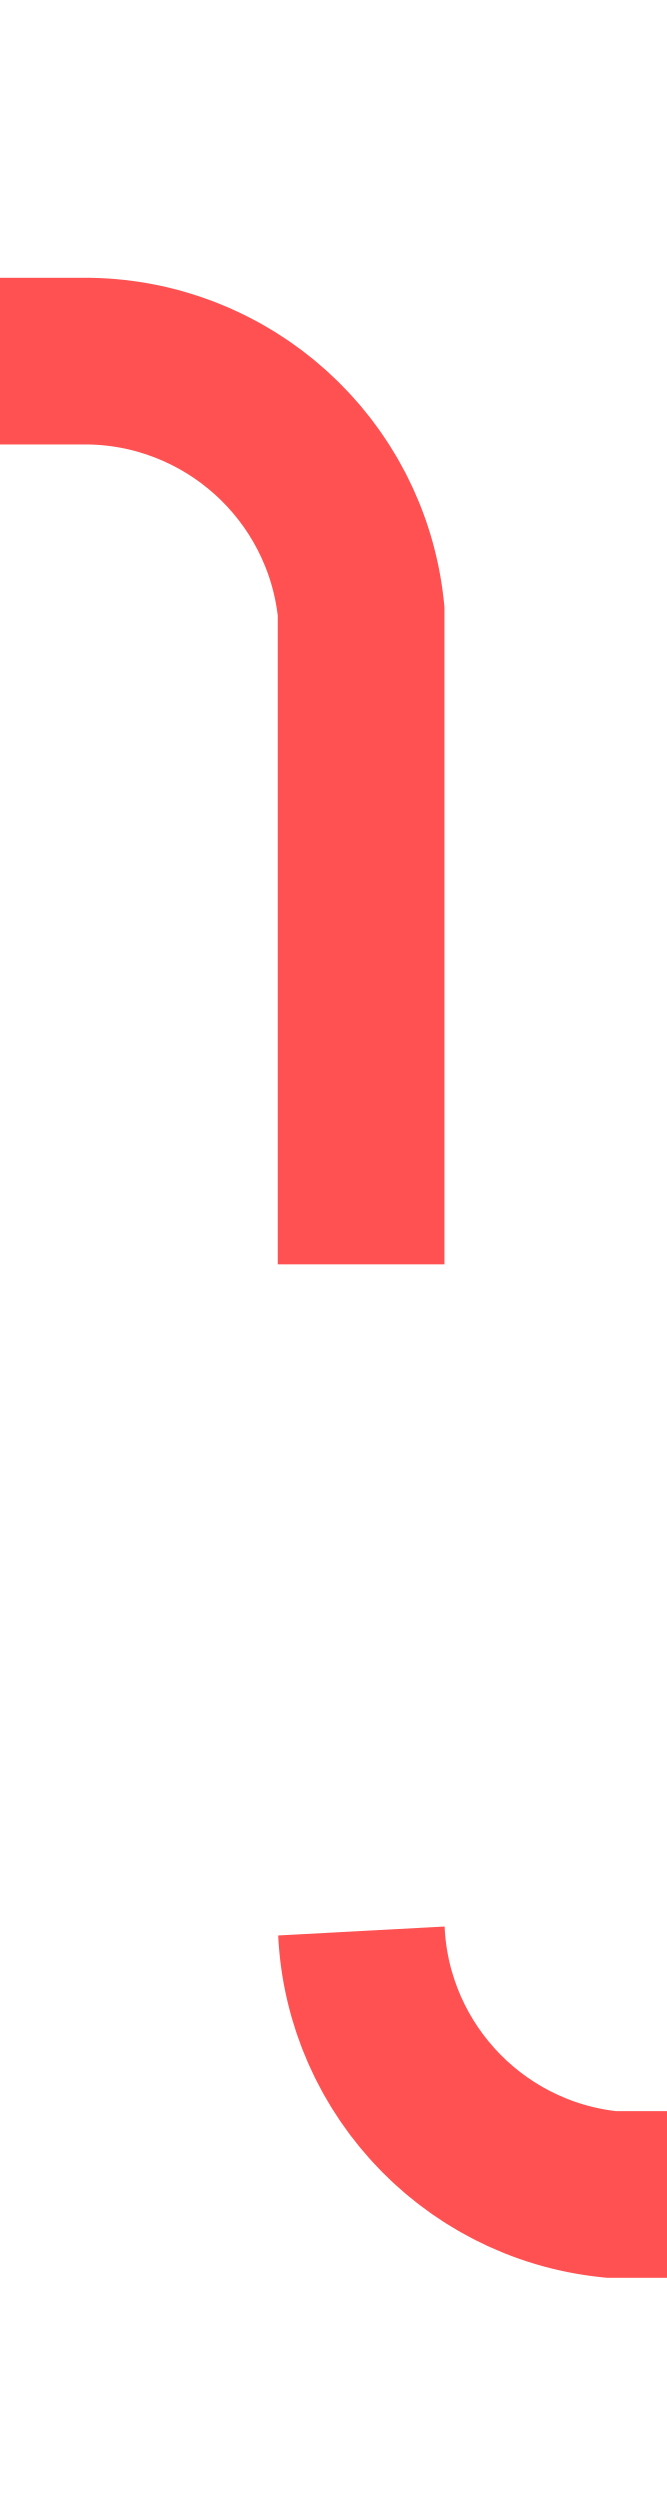
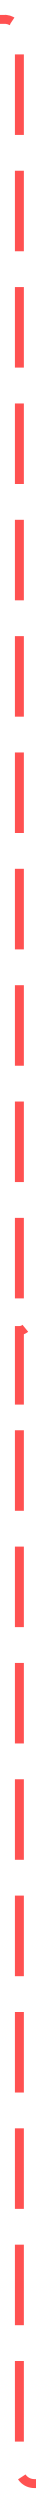
- <svg xmlns="http://www.w3.org/2000/svg" version="1.1" width="12px" height="45px" preserveAspectRatio="xMidYMin meet" viewBox="725 961  10 45">
-   <path d="M 1952.5 987  L 1952.5 995  A 5 5 0 0 1 1947.5 1000.5 L 735 1000.5  A 5 5 0 0 1 730.5 995.5 L 730.5 972  A 5 5 0 0 0 725.5 967.5 L 720 967.5  " stroke-width="3" stroke-dasharray="27,12" stroke="#ff5151" fill="none" />
+ <svg xmlns="http://www.w3.org/2000/svg" version="1.1" width="12px" height="838px" preserveAspectRatio="xMidYMin meet" viewBox="1515 524  10 838">
+   <path d="M 1079.5 472  L 1079.5 525  A 5 5 0 0 0 1084.5 530.5 L 1515 530.5  A 5 5 0 0 1 1520.5 535 L 1520.5 964  A 3 3 0 0 1 1523.5 967 A 3 3 0 0 1 1520.5 970 L 1520.5 997  A 3 3 0 0 1 1523.5 1000 A 3 3 0 0 1 1520.5 1003 L 1520.5 1351  A 5 5 0 0 0 1525.5 1356.5 L 1536 1356.5  " stroke-width="3" stroke-dasharray="27,12" stroke="#ff5151" fill="none" />
</svg>
